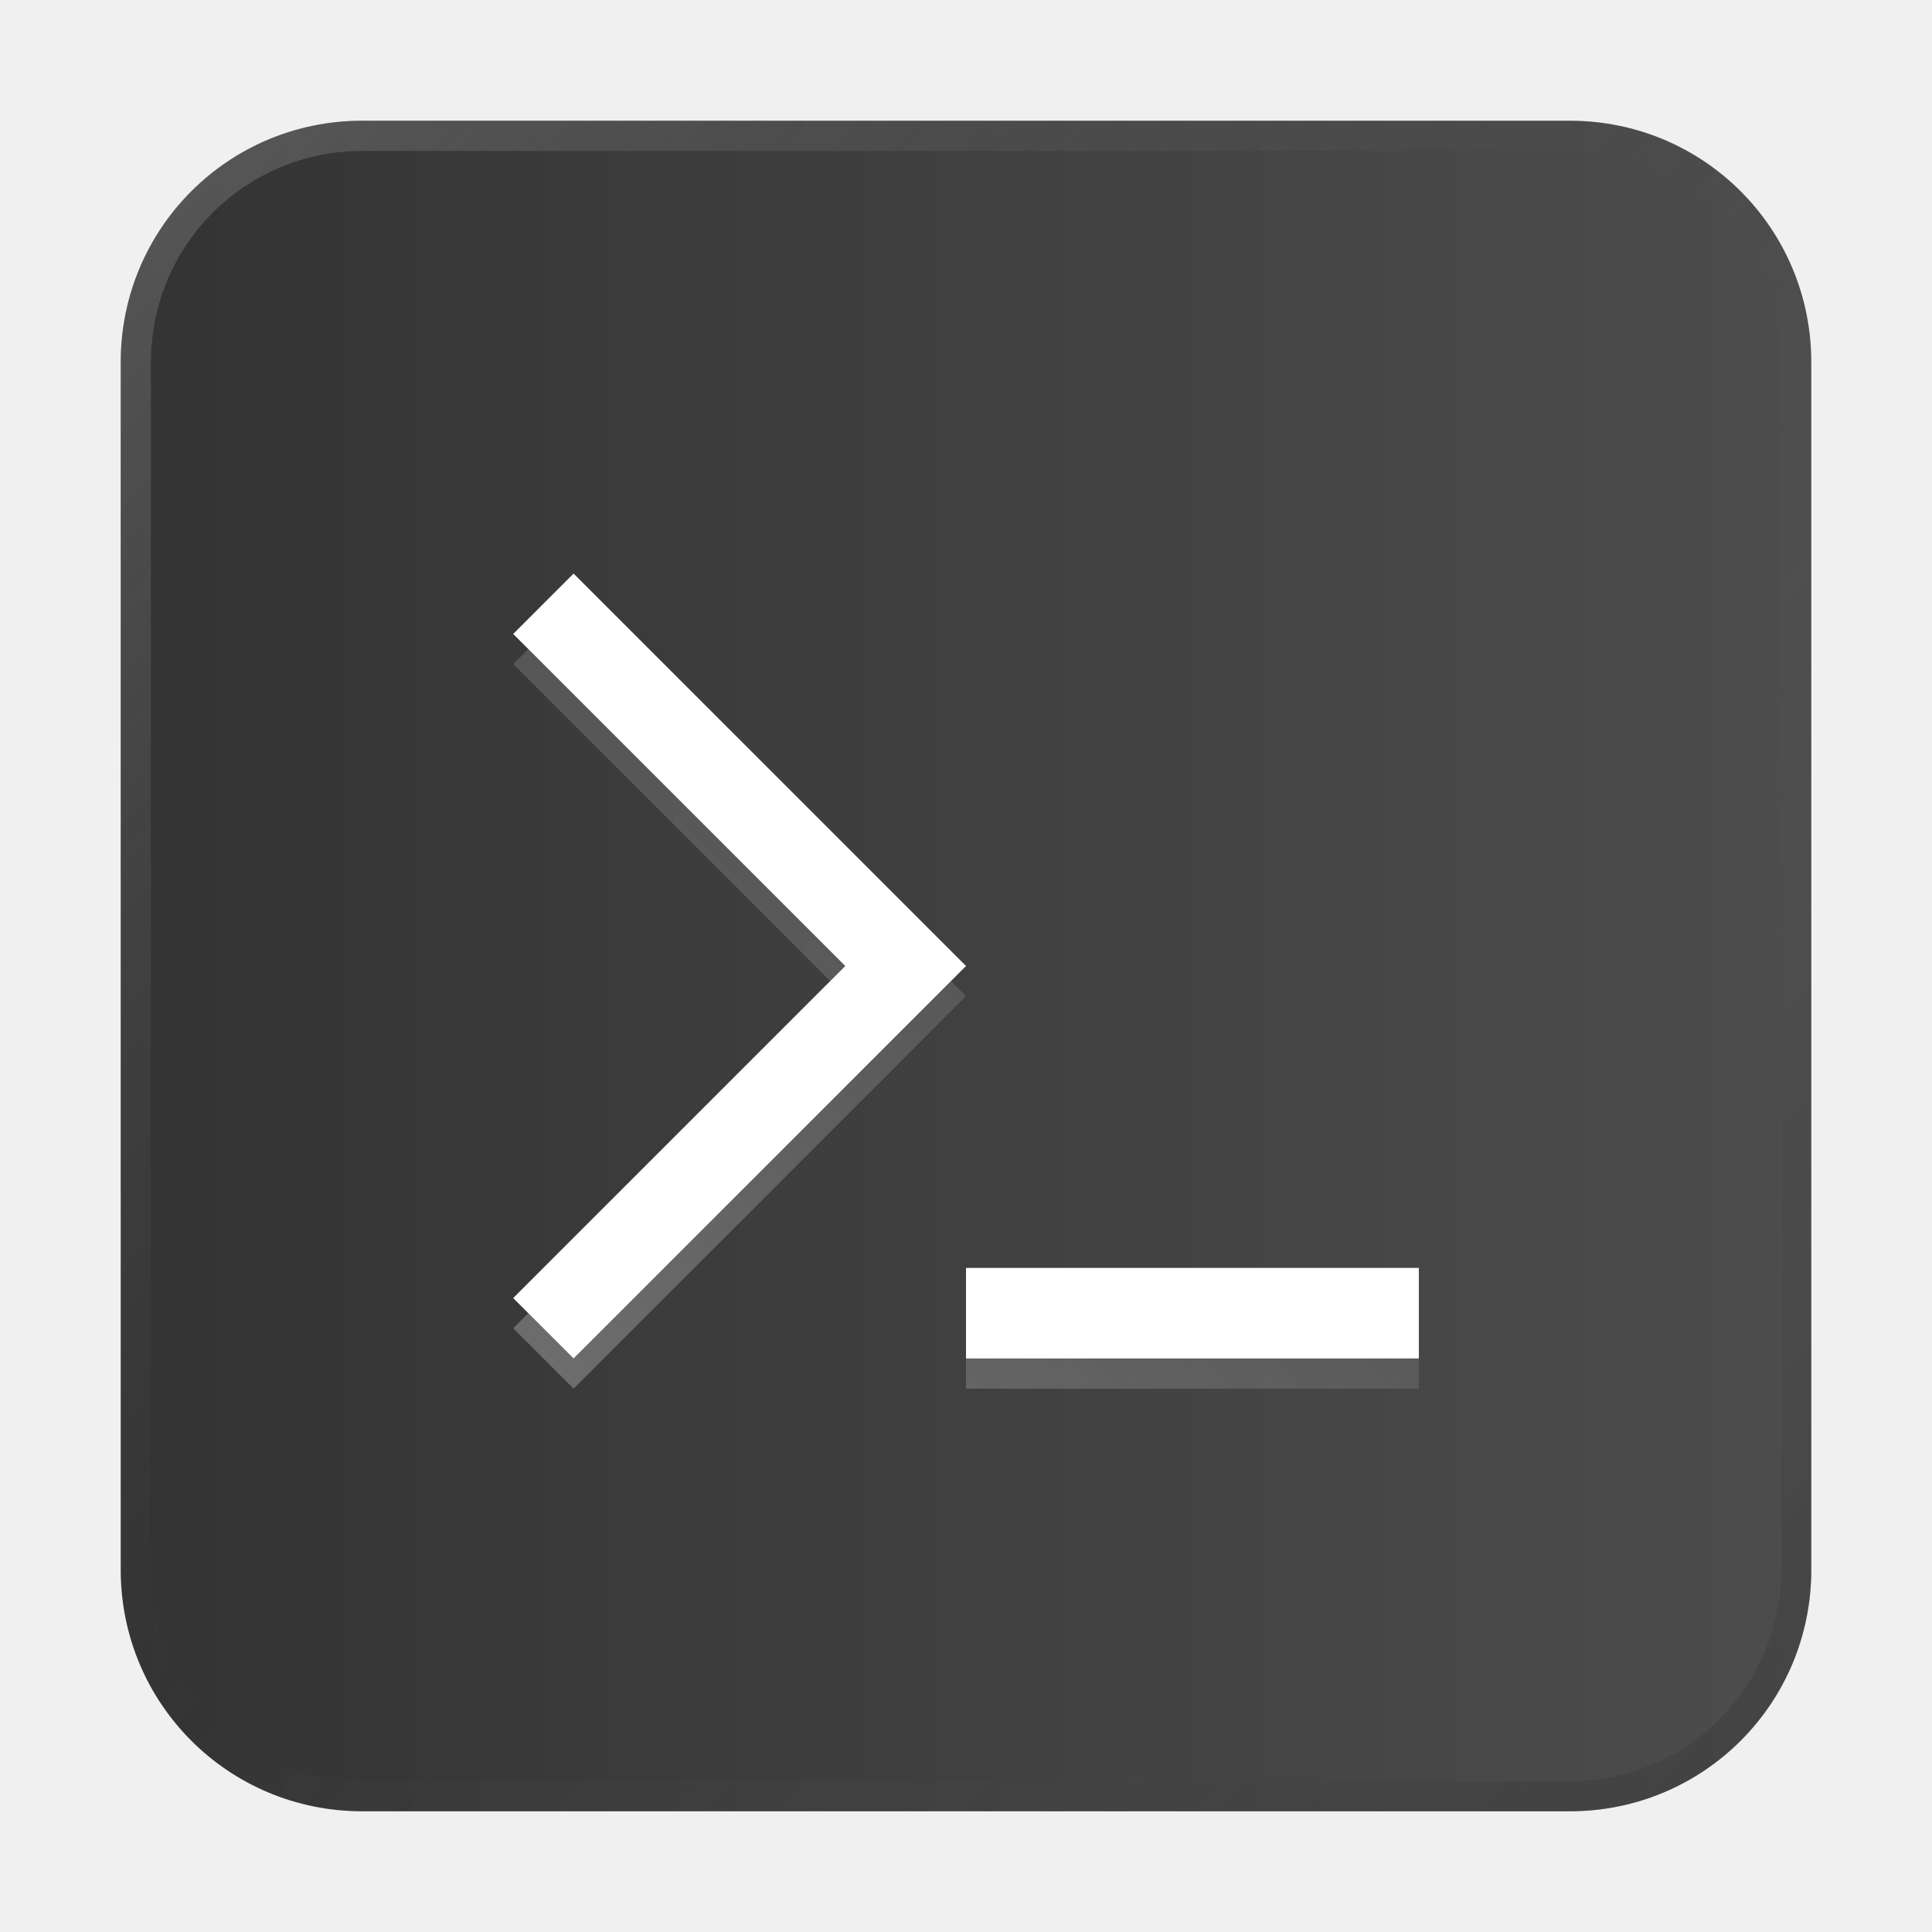
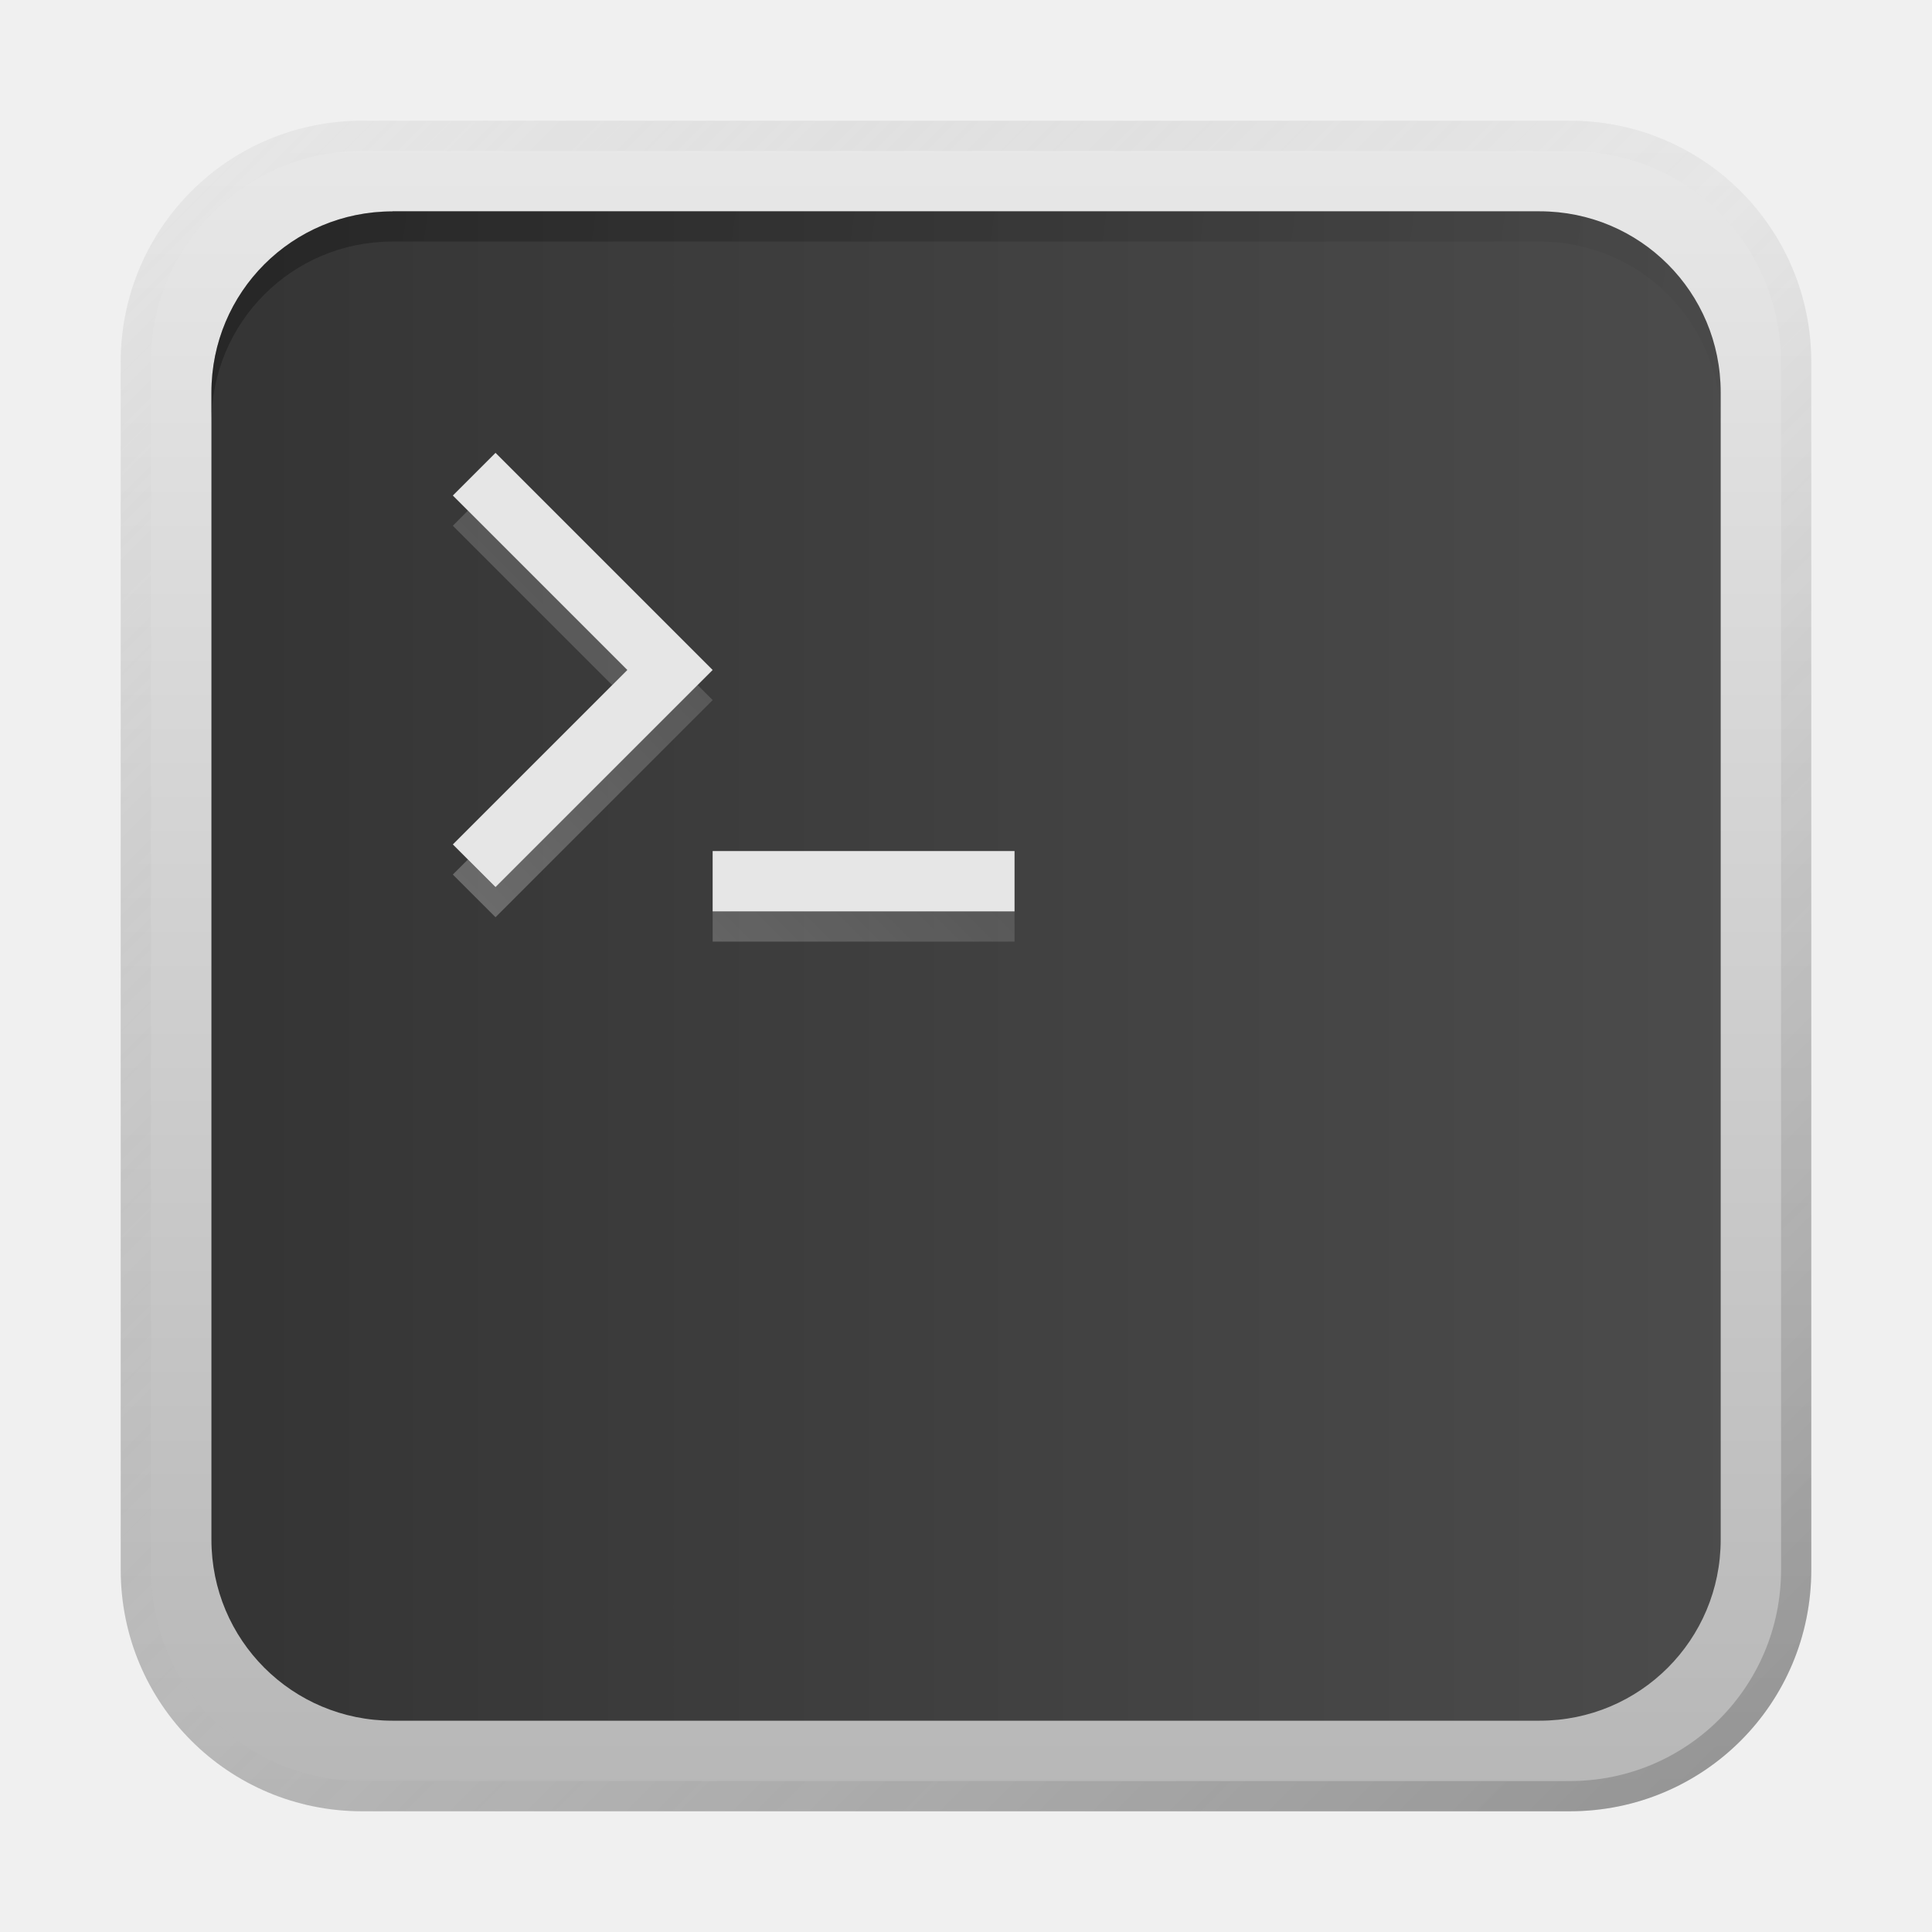
<svg xmlns="http://www.w3.org/2000/svg" xmlns:xlink="http://www.w3.org/1999/xlink" width="64" height="64" viewBox="0 0 16.933 16.933" version="1.1" id="svg5">
  <defs id="defs2">
    <linearGradient id="linearGradient3187">
      <stop style="stop-color:#ffffff;stop-opacity:1" offset="0" id="stop3183" />
      <stop style="stop-color:#ffffff;stop-opacity:0" offset="1" id="stop3185" />
    </linearGradient>
    <linearGradient id="linearGradient1106">
      <stop style="stop-color:#333333;stop-opacity:1;" offset="0" id="stop1102" />
      <stop style="stop-color:#4d4d4d;stop-opacity:1" offset="1" id="stop1104" />
    </linearGradient>
-     <linearGradient xlink:href="#linearGradient3187" id="linearGradient3189" x1="17" y1="51.75" x2="47" y2="23.75" gradientUnits="userSpaceOnUse" />
+     <linearGradient xlink:href="#linearGradient3187" id="linearGradient3189" x1="17" y1="39.75" x2="37" y2="19.75" gradientUnits="userSpaceOnUse" gradientTransform="matrix(0.2645833,0,0,0.2645833,-0.6614584,-1.345615)" />
    <linearGradient xlink:href="#linearGradient37218-3" id="linearGradient1781" x1="2.8346456e-08" y1="2.2677165e-07" x2="64" y2="64" gradientUnits="userSpaceOnUse" gradientTransform="matrix(0.2645833,0,0,0.2645833,1.3125e-6,1.125e-7)" />
    <linearGradient id="linearGradient37218-3">
-       <stop style="stop-color:#d1d1d1;stop-opacity:1" offset="0" id="stop37214-6" />
+       <stop style="stop-color:#ffffff;stop-opacity:1" offset="0" id="stop37214-6" />
      <stop style="stop-color:#717171;stop-opacity:0.004" offset="0.497" id="stop37220-7" />
      <stop style="stop-color:#181818;stop-opacity:1" offset="1" id="stop37216-5" />
    </linearGradient>
    <linearGradient xlink:href="#linearGradient1106" id="linearGradient1001" x1="1.058" y1="8.467" x2="15.875" y2="8.467" gradientUnits="userSpaceOnUse" />
+     <linearGradient xlink:href="#linearGradient1254" id="linearGradient1256" x1="50" y1="64" x2="50" y2="2.2677165e-07" gradientUnits="userSpaceOnUse" gradientTransform="scale(0.2645833)" />
+     <linearGradient id="linearGradient1254">
+       <stop style="stop-color:#b3b3b3;stop-opacity:1;" offset="0" id="stop1250" />
+       <stop style="stop-color:#ececec;stop-opacity:1" offset="1" id="stop1252" />
+     </linearGradient>
+     <linearGradient xlink:href="#linearGradient1272" id="linearGradient1274" x1="3" y1="6.5" x2="61" y2="14.5" gradientUnits="userSpaceOnUse" gradientTransform="scale(0.2645833)" />
+     <linearGradient id="linearGradient1272">
+       <stop style="stop-color:#000000;stop-opacity:1;" offset="0" id="stop1268" />
+       <stop style="stop-color:#000000;stop-opacity:0;" offset="1" id="stop1270" />
+     </linearGradient>
  </defs>
-   <path id="rect863" style="fill:url(#linearGradient1001);fill-opacity:1;stroke-width:0.265" d="M 3.175,1.058 H 13.758 c 1.173,0 2.117,0.944 2.117,2.117 V 13.758 c 0,1.173 -0.944,2.117 -2.117,2.117 H 3.175 c -1.173,0 -2.117,-0.944 -2.117,-2.117 V 3.175 c 0,-1.173 0.944,-2.117 2.117,-2.117 z" />
+   <path id="rect863" style="fill:url(#linearGradient1001);fill-opacity:1;stroke-width:0.265" d="m 3.704,1.587 h 9.525 c 1.173,0 2.117,0.944 2.117,2.117 v 9.525 c 0,1.173 -0.944,2.117 -2.117,2.117 h -9.525 C 2.532,15.346 1.587,14.402 1.587,13.229 V 3.704 C 1.587,2.532 2.532,1.587 3.704,1.587 Z" />
+   <path id="rect867" style="fill:url(#linearGradient1256);fill-opacity:1;stroke-width:2.381;stroke-linecap:round;stroke-linejoin:round" d="m 3.175,1.058 c -1.173,0 -2.117,0.944 -2.117,2.117 V 13.758 c 0,1.173 0.944,2.117 2.117,2.117 h 10.583 c 1.173,0 2.117,-0.944 2.117,-2.117 V 3.175 c 0,-1.173 -0.944,-2.117 -2.117,-2.117 z m 0.265,0.794 H 13.494 c 0.879,0 1.587,0.708 1.587,1.587 V 13.494 c 0,0.879 -0.708,1.587 -1.587,1.587 H 3.44 c -0.879,0 -1.587,-0.708 -1.587,-1.587 V 3.44 c 0,-0.879 0.708,-1.587 1.587,-1.587 z" />
+   <path id="rect872" style="opacity:0.3;fill:url(#linearGradient1274);fill-opacity:1;stroke-width:2.381;stroke-linecap:round;stroke-linejoin:round" d="m 3.44,1.852 c -0.879,0 -1.587,0.708 -1.587,1.587 v 0.265 c 0,-0.879 0.708,-1.587 1.587,-1.587 H 13.494 c 0.879,0 1.587,0.708 1.587,1.587 v -0.265 c 0,-0.879 -0.708,-1.587 -1.587,-1.587 z" />
  <path id="rect1345" style="opacity:0.3;fill:url(#linearGradient1781);fill-opacity:1;stroke-width:0.265" d="m 3.175,1.058 c -1.173,0 -2.117,0.944 -2.117,2.117 V 13.758 c 0,1.173 0.944,2.117 2.117,2.117 H 13.758 c 1.173,0 2.117,-0.944 2.117,-2.117 V 3.175 c 0,-1.173 -0.944,-2.117 -2.117,-2.117 z m 0,0.265 H 13.758 c 1.026,0 1.852,0.826 1.852,1.852 V 13.758 c 0,1.026 -0.826,1.852 -1.852,1.852 H 3.175 c -1.026,0 -1.852,-0.826 -1.852,-1.852 V 3.175 c 0,-1.026 0.826,-1.852 1.852,-1.852 z" />
-   <path id="rect1562-6" style="fill:url(#linearGradient3189);stroke-width:1.032;opacity:0.3;fill-opacity:1" d="M 17.5 21.5 L 17 22 L 27.5 32.5 L 28 32 L 17.5 21.5 z M 31.5 32.5 L 19 45 L 17.5 43.5 L 17 44 L 19 46 L 32 33 L 31.5 32.5 z M 32 45 L 32 46 L 47 46 L 47 45 L 32 45 z " transform="scale(0.2645833)" />
-   <path id="rect1562" style="opacity:1;fill:#ffffff;stroke-width:1.032" d="M 19 19 L 17 21 L 28 32 L 17 43 L 19 45 L 32 32 L 19 19 z M 32 42 L 32 45 L 47 45 L 47 42 L 32 42 z " transform="scale(0.2645833)" />
+   <path id="rect1562-6" style="opacity:0.3;fill:url(#linearGradient3189);fill-opacity:1;stroke-width:0.273" d="M 4.101,4.475 3.969,4.608 5.365,6.004 5.498,5.872 Z M 6.114,6.004 4.343,7.775 4.101,7.533 3.969,7.665 4.343,8.039 6.246,6.136 Z M 6.246,7.988 v 0.265 h 2.646 v -0.265 z" />
+   <rect style="opacity:1;fill:#e6e6e6;stroke-width:2.088;stroke-linecap:round;stroke-linejoin:round" id="rect996" width="2.646" height="0.529" x="6.246" y="7.459" ry="0" />
+   <path id="rect996-3" style="fill:#e6e6e6;stroke-width:2.381;stroke-linecap:round;stroke-linejoin:round" d="M 3.969,7.401 5.498,5.872 3.969,4.343 4.343,3.969 6.246,5.872 4.343,7.775 Z" />
</svg>
